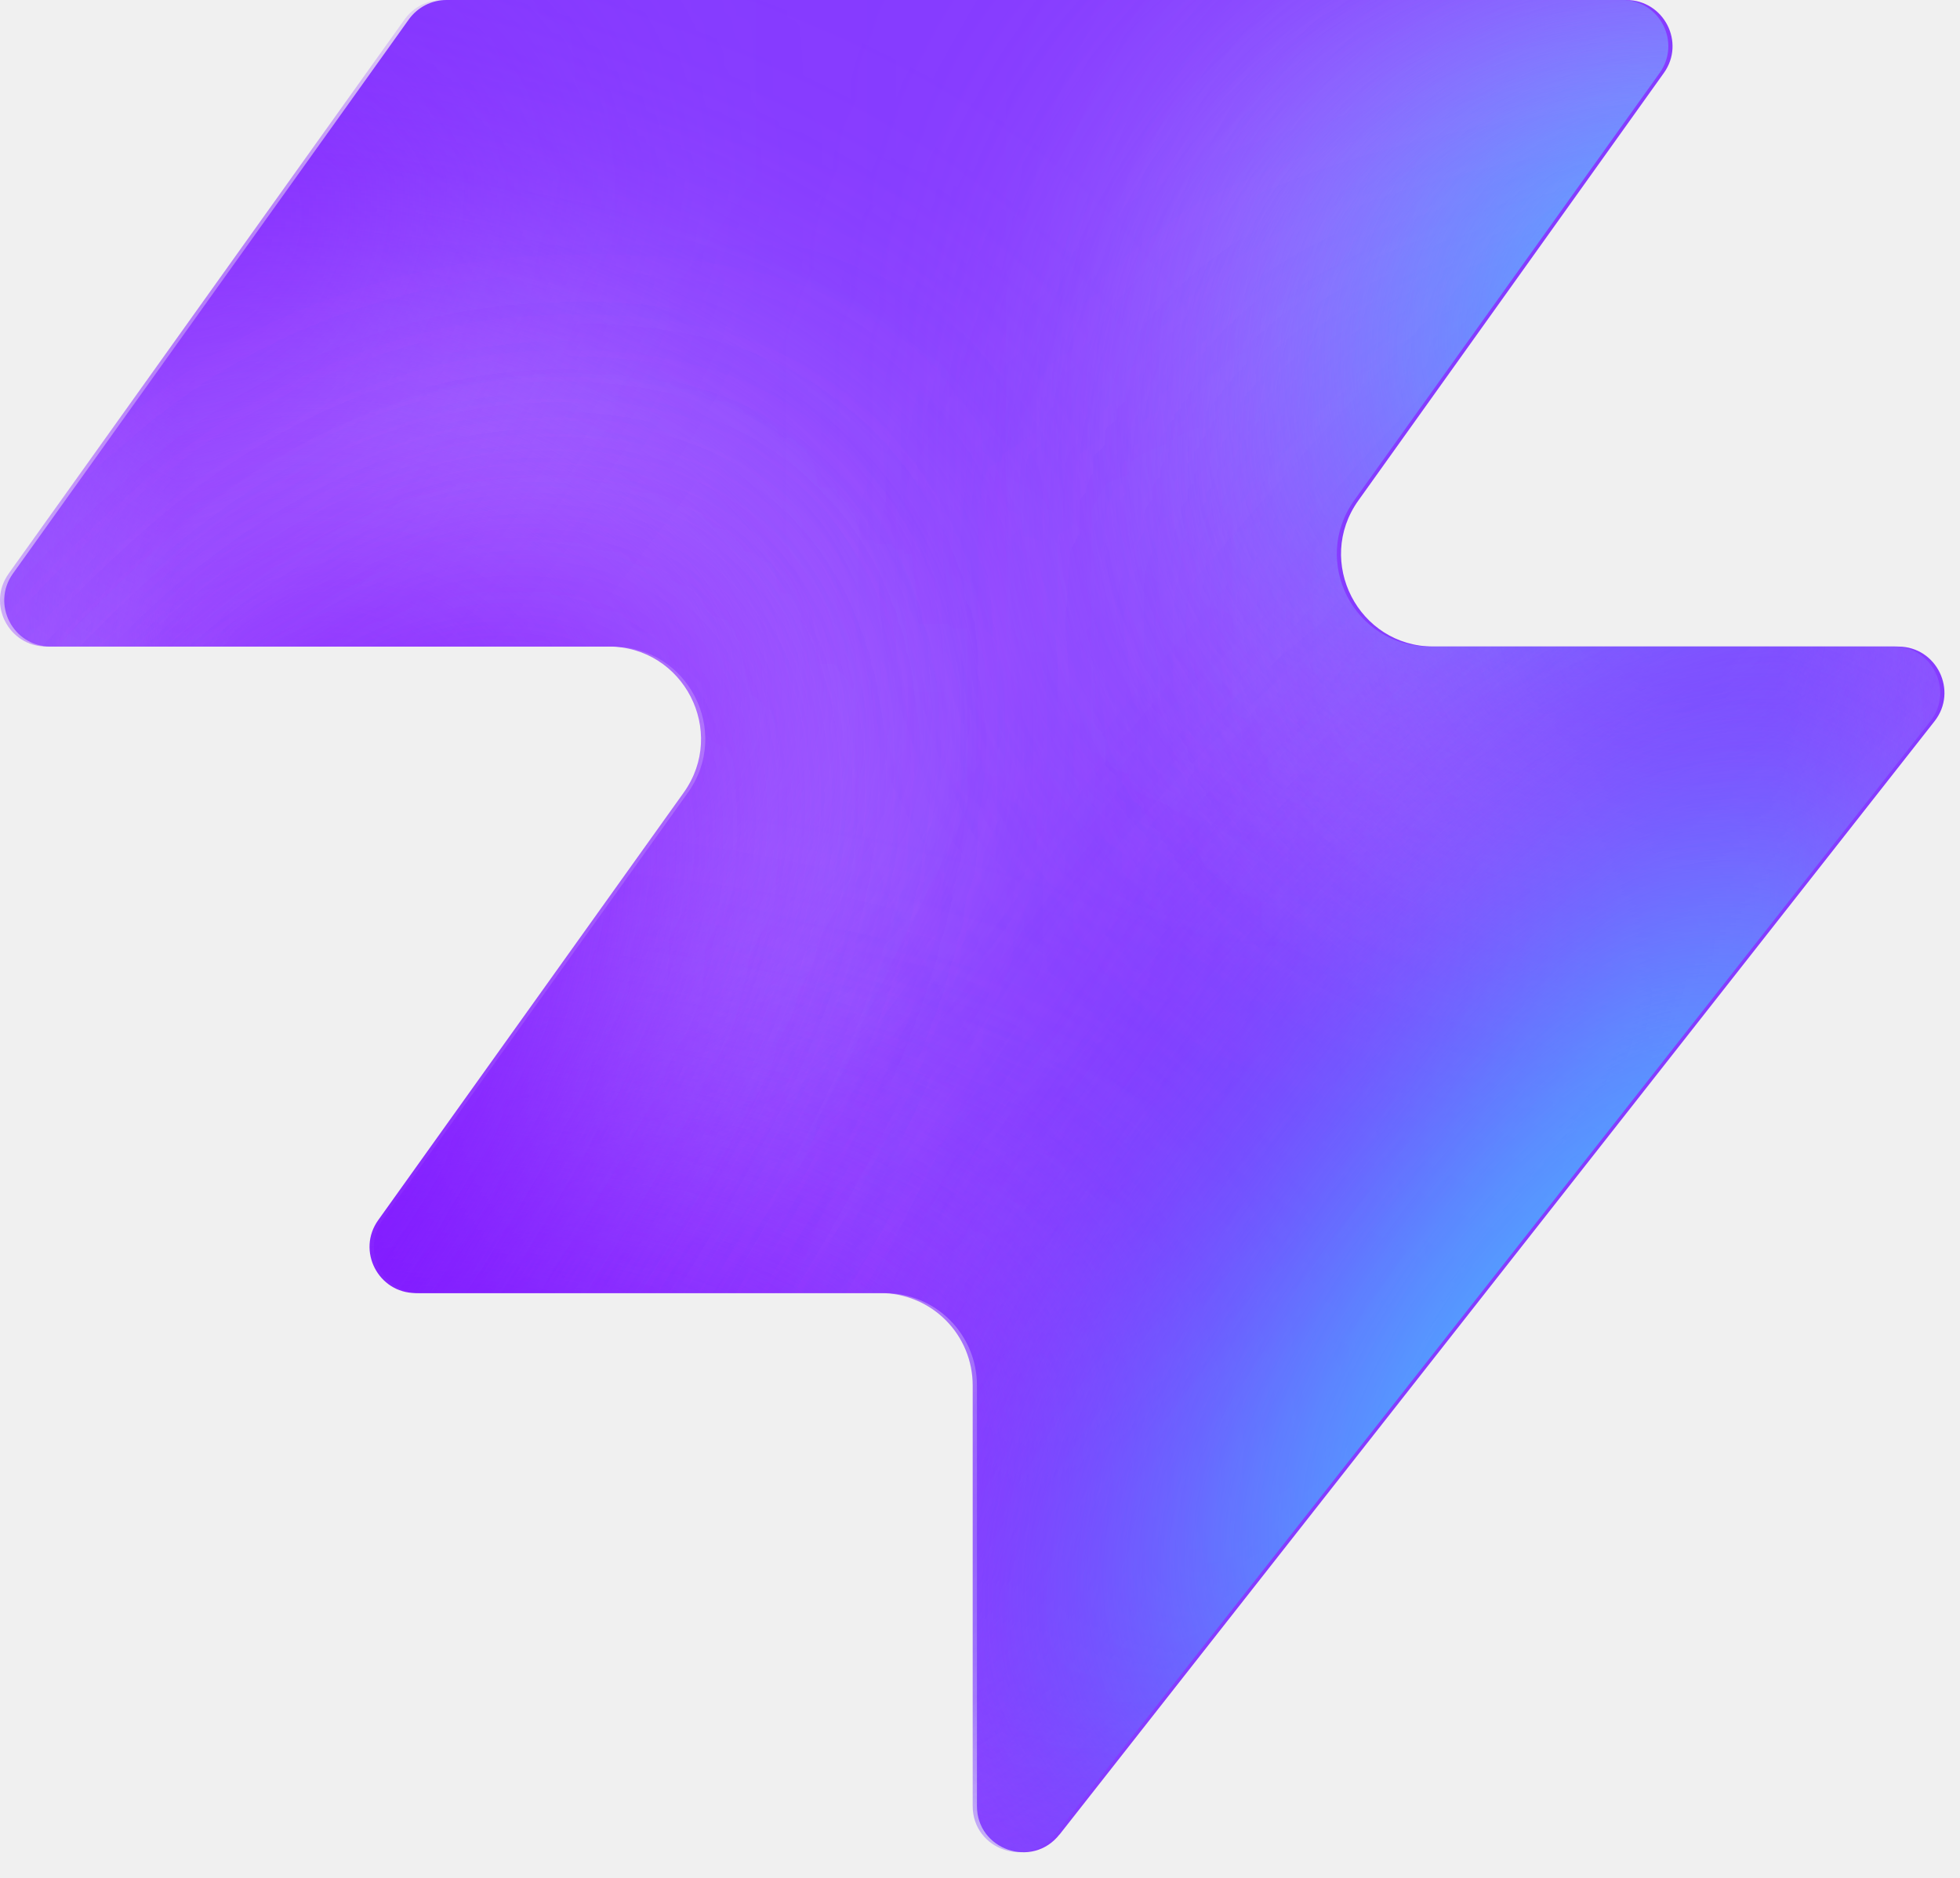
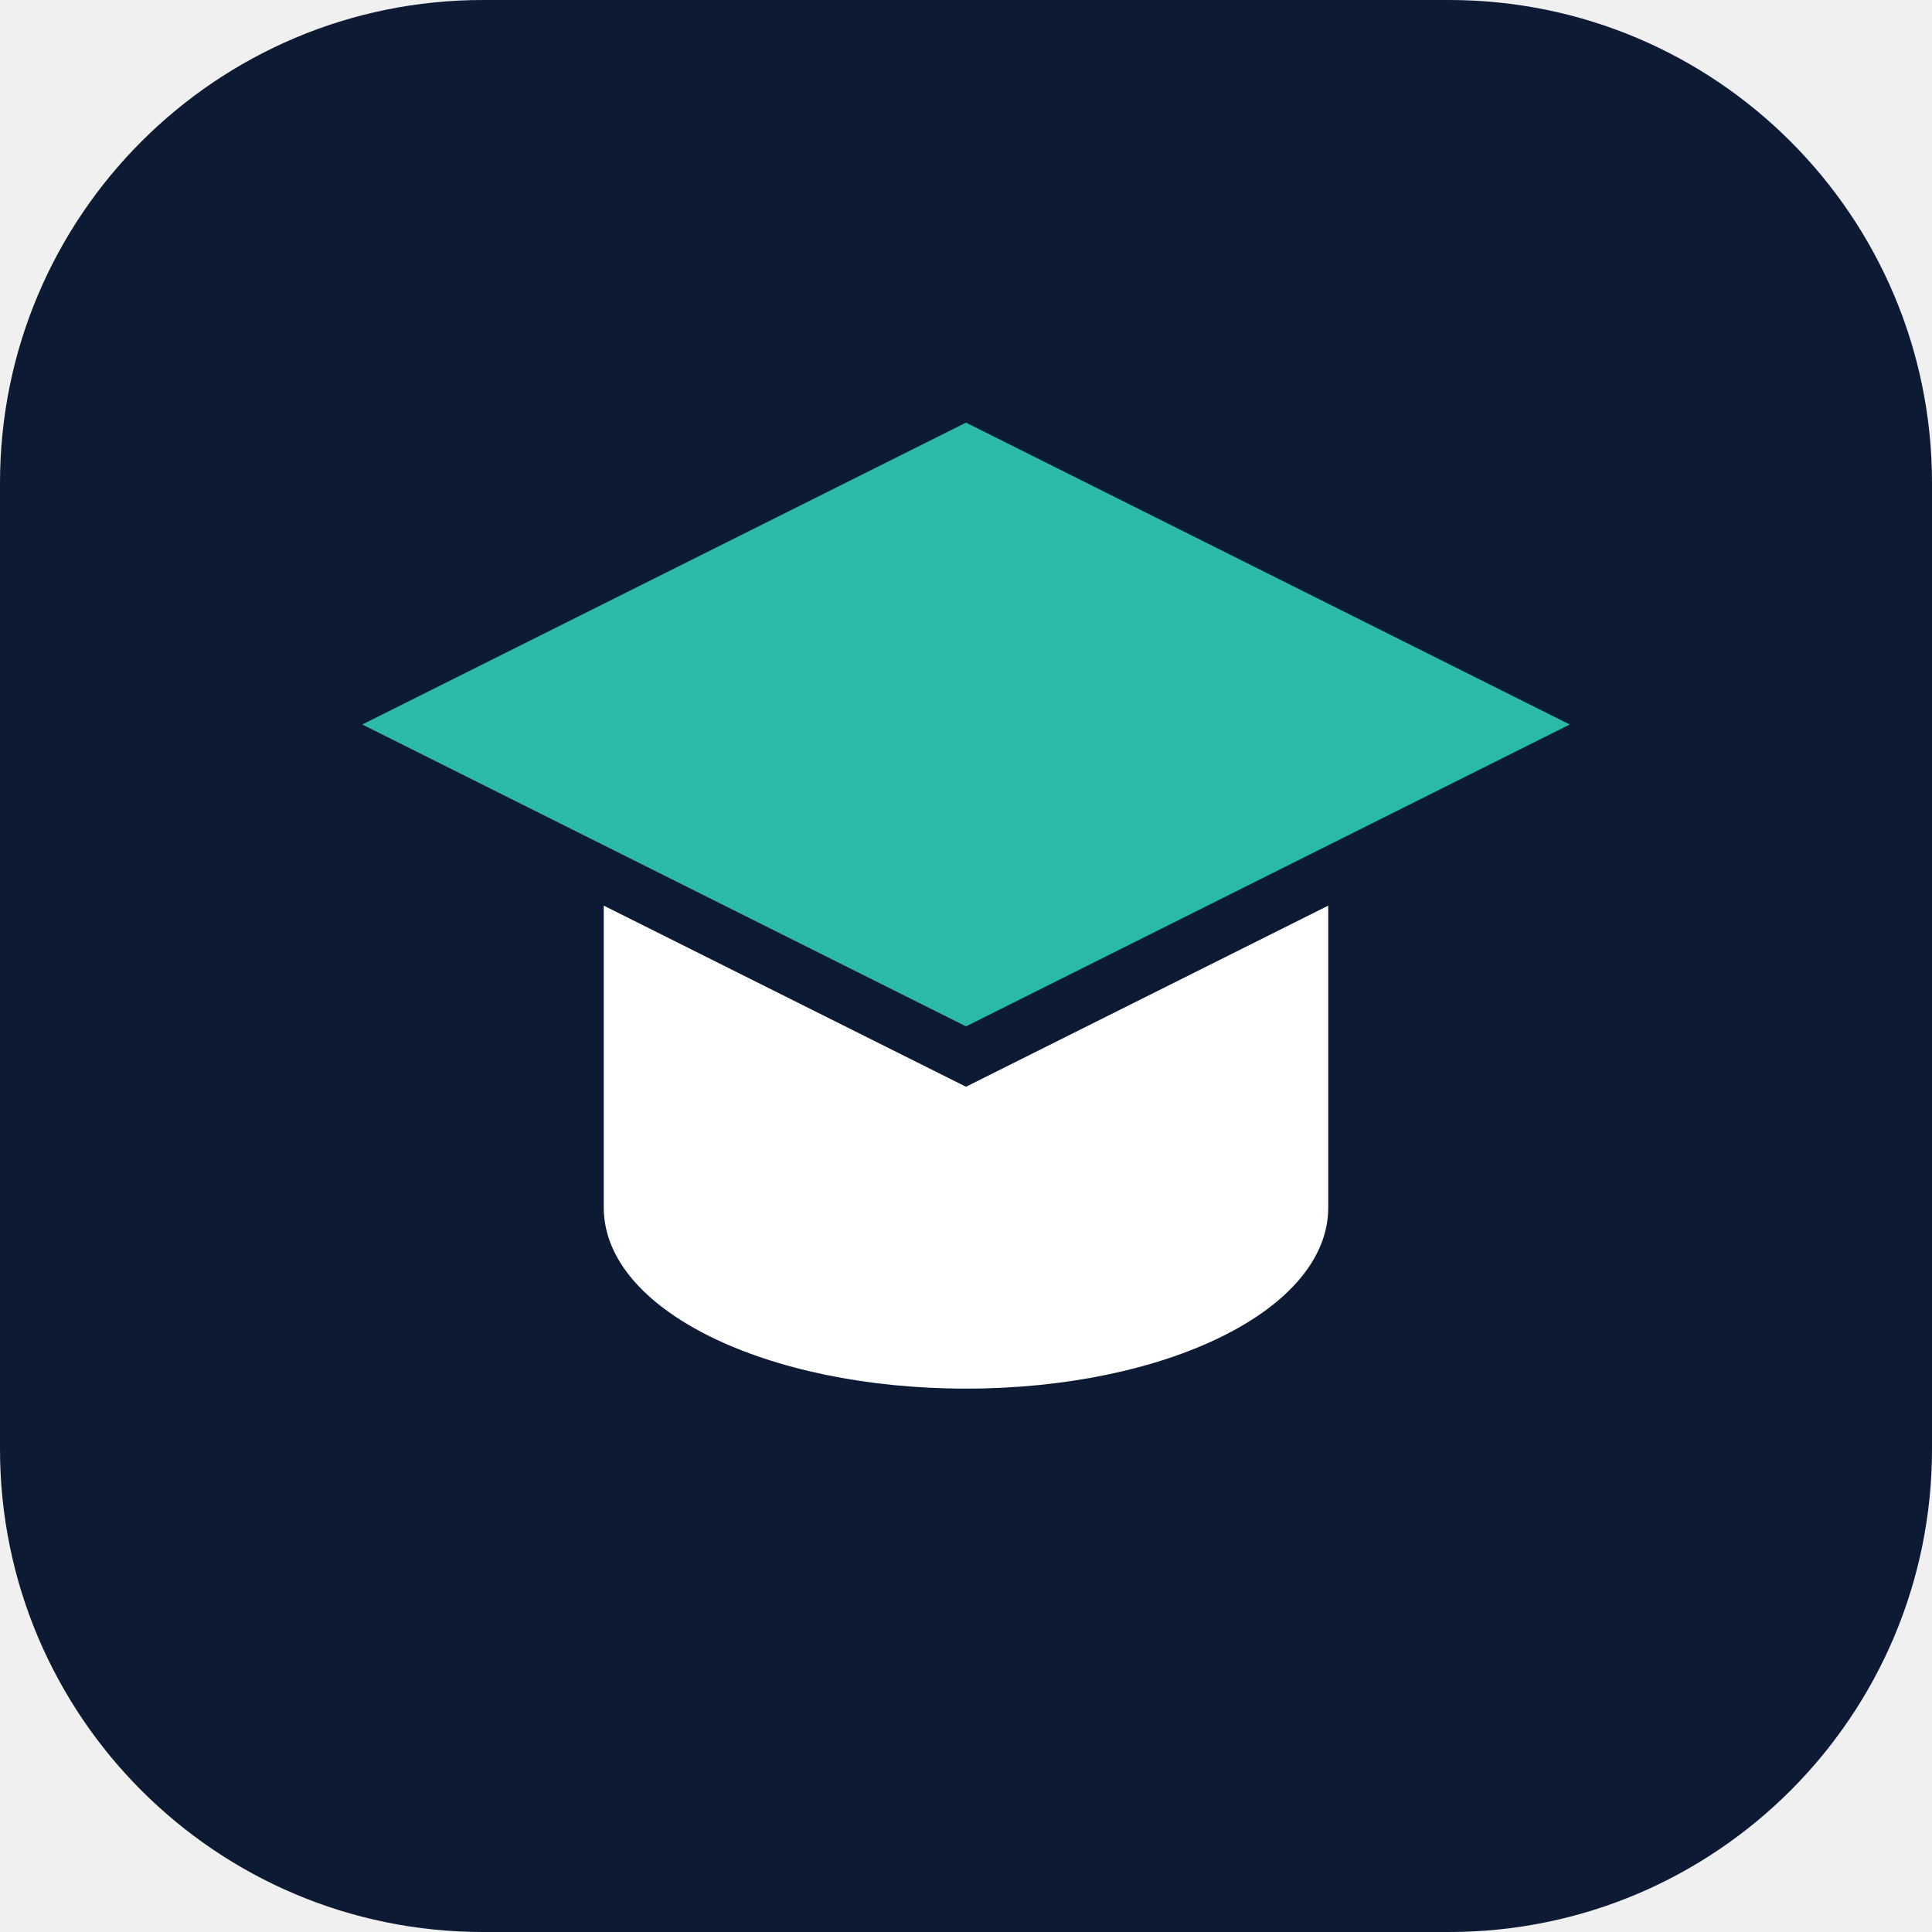
- <svg xmlns="http://www.w3.org/2000/svg" width="48" height="46" fill="none" viewBox="0 0 48 46">
-   <path fill="#863bff" d="M25.946 44.938c-.664.845-2.021.375-2.021-.698V33.937a2.26 2.26 0 0 0-2.262-2.262H10.287c-.92 0-1.456-1.04-.92-1.788l7.48-10.471c1.07-1.497 0-3.578-1.842-3.578H1.237c-.92 0-1.456-1.04-.92-1.788L10.013.474c.214-.297.556-.474.92-.474h28.894c.92 0 1.456 1.04.92 1.788l-7.48 10.471c-1.07 1.498 0 3.579 1.842 3.579h11.377c.943 0 1.473 1.088.89 1.83L25.947 44.94z" style="fill:#863bff;fill:color(display-p3 .525 .23 1);fill-opacity:1" />
-   <mask id="a" width="48" height="46" x="0" y="0" maskUnits="userSpaceOnUse" style="mask-type:alpha">
-     <path fill="#000" d="M25.842 44.938c-.664.844-2.021.375-2.021-.698V33.937a2.26 2.26 0 0 0-2.262-2.262H10.183c-.92 0-1.456-1.04-.92-1.788l7.48-10.471c1.07-1.498 0-3.579-1.842-3.579H1.133c-.92 0-1.456-1.04-.92-1.787L9.91.473c.214-.297.556-.474.92-.474h28.894c.92 0 1.456 1.04.92 1.788l-7.48 10.471c-1.07 1.498 0 3.578 1.842 3.578h11.377c.943 0 1.473 1.088.89 1.832L25.843 44.94z" style="fill:#000;fill-opacity:1" />
-   </mask>
-   <g mask="url(#a)">
-     <g filter="url(#b)">
-       <ellipse cx="5.508" cy="14.704" fill="#ede6ff" rx="5.508" ry="14.704" style="fill:#ede6ff;fill:color(display-p3 .927 .903 1);fill-opacity:1" transform="matrix(.00324 1 1 -.00324 -4.47 31.516)" />
-     </g>
-     <g filter="url(#c)">
-       <ellipse cx="10.399" cy="29.851" fill="#ede6ff" rx="10.399" ry="29.851" style="fill:#ede6ff;fill:color(display-p3 .927 .903 1);fill-opacity:1" transform="matrix(.00324 1 1 -.00324 -39.328 7.883)" />
-     </g>
-     <g filter="url(#d)">
-       <ellipse cx="5.508" cy="30.487" fill="#7e14ff" rx="5.508" ry="30.487" style="fill:#7e14ff;fill:color(display-p3 .492 .077 1);fill-opacity:1" transform="rotate(89.814 -25.913 -14.639)scale(1 -1)" />
-     </g>
-     <g filter="url(#e)">
-       <ellipse cx="5.508" cy="30.599" fill="#7e14ff" rx="5.508" ry="30.599" style="fill:#7e14ff;fill:color(display-p3 .492 .077 1);fill-opacity:1" transform="rotate(89.814 -32.644 -3.334)scale(1 -1)" />
-     </g>
-     <g filter="url(#f)">
-       <ellipse cx="5.508" cy="30.599" fill="#7e14ff" rx="5.508" ry="30.599" style="fill:#7e14ff;fill:color(display-p3 .492 .077 1);fill-opacity:1" transform="matrix(.00324 1 1 -.00324 -34.34 30.47)" />
-     </g>
-     <g filter="url(#g)">
-       <ellipse cx="14.072" cy="22.078" fill="#ede6ff" rx="14.072" ry="22.078" style="fill:#ede6ff;fill:color(display-p3 .927 .903 1);fill-opacity:1" transform="rotate(93.35 24.506 48.493)scale(-1 1)" />
-     </g>
-     <g filter="url(#h)">
-       <ellipse cx="3.47" cy="21.501" fill="#7e14ff" rx="3.47" ry="21.501" style="fill:#7e14ff;fill:color(display-p3 .492 .077 1);fill-opacity:1" transform="rotate(89.009 28.708 47.59)scale(-1 1)" />
-     </g>
-     <g filter="url(#i)">
-       <ellipse cx="3.47" cy="21.501" fill="#7e14ff" rx="3.47" ry="21.501" style="fill:#7e14ff;fill:color(display-p3 .492 .077 1);fill-opacity:1" transform="rotate(89.009 28.708 47.59)scale(-1 1)" />
-     </g>
-     <g filter="url(#j)">
-       <ellipse cx=".387" cy="8.972" fill="#7e14ff" rx="4.407" ry="29.108" style="fill:#7e14ff;fill:color(display-p3 .492 .077 1);fill-opacity:1" transform="rotate(39.51 .387 8.972)" />
-     </g>
-     <g filter="url(#k)">
-       <ellipse cx="47.523" cy="-6.092" fill="#7e14ff" rx="4.407" ry="29.108" style="fill:#7e14ff;fill:color(display-p3 .492 .077 1);fill-opacity:1" transform="rotate(37.892 47.523 -6.092)" />
-     </g>
-     <g filter="url(#l)">
-       <ellipse cx="41.412" cy="6.333" fill="#47bfff" rx="5.971" ry="9.665" style="fill:#47bfff;fill:color(display-p3 .28 .748 1);fill-opacity:1" transform="rotate(37.892 41.412 6.333)" />
-     </g>
-     <g filter="url(#m)">
-       <ellipse cx="-1.879" cy="38.332" fill="#7e14ff" rx="4.407" ry="29.108" style="fill:#7e14ff;fill:color(display-p3 .492 .077 1);fill-opacity:1" transform="rotate(37.892 -1.88 38.332)" />
-     </g>
-     <g filter="url(#n)">
-       <ellipse cx="-1.879" cy="38.332" fill="#7e14ff" rx="4.407" ry="29.108" style="fill:#7e14ff;fill:color(display-p3 .492 .077 1);fill-opacity:1" transform="rotate(37.892 -1.88 38.332)" />
-     </g>
-     <g filter="url(#o)">
-       <ellipse cx="35.651" cy="29.907" fill="#7e14ff" rx="4.407" ry="29.108" style="fill:#7e14ff;fill:color(display-p3 .492 .077 1);fill-opacity:1" transform="rotate(37.892 35.651 29.907)" />
-     </g>
-     <g filter="url(#p)">
-       <ellipse cx="38.418" cy="32.4" fill="#47bfff" rx="5.971" ry="15.297" style="fill:#47bfff;fill:color(display-p3 .28 .748 1);fill-opacity:1" transform="rotate(37.892 38.418 32.4)" />
-     </g>
-   </g>
-   <defs>
-     <filter id="b" width="60.045" height="41.654" x="-19.77" y="16.149" color-interpolation-filters="sRGB" filterUnits="userSpaceOnUse">
-       <feFlood flood-opacity="0" result="BackgroundImageFix" />
-       <feBlend in="SourceGraphic" in2="BackgroundImageFix" result="shape" />
-       <feGaussianBlur result="effect1_foregroundBlur_2002_17158" stdDeviation="7.659" />
-     </filter>
-     <filter id="c" width="90.34" height="51.437" x="-54.613" y="-7.533" color-interpolation-filters="sRGB" filterUnits="userSpaceOnUse">
-       <feFlood flood-opacity="0" result="BackgroundImageFix" />
-       <feBlend in="SourceGraphic" in2="BackgroundImageFix" result="shape" />
-       <feGaussianBlur result="effect1_foregroundBlur_2002_17158" stdDeviation="7.659" />
-     </filter>
-     <filter id="d" width="79.355" height="29.4" x="-49.64" y="2.03" color-interpolation-filters="sRGB" filterUnits="userSpaceOnUse">
-       <feFlood flood-opacity="0" result="BackgroundImageFix" />
-       <feBlend in="SourceGraphic" in2="BackgroundImageFix" result="shape" />
-       <feGaussianBlur result="effect1_foregroundBlur_2002_17158" stdDeviation="4.596" />
-     </filter>
-     <filter id="e" width="79.579" height="29.4" x="-45.045" y="20.029" color-interpolation-filters="sRGB" filterUnits="userSpaceOnUse">
-       <feFlood flood-opacity="0" result="BackgroundImageFix" />
-       <feBlend in="SourceGraphic" in2="BackgroundImageFix" result="shape" />
-       <feGaussianBlur result="effect1_foregroundBlur_2002_17158" stdDeviation="4.596" />
-     </filter>
-     <filter id="f" width="79.579" height="29.4" x="-43.513" y="21.178" color-interpolation-filters="sRGB" filterUnits="userSpaceOnUse">
-       <feFlood flood-opacity="0" result="BackgroundImageFix" />
-       <feBlend in="SourceGraphic" in2="BackgroundImageFix" result="shape" />
-       <feGaussianBlur result="effect1_foregroundBlur_2002_17158" stdDeviation="4.596" />
-     </filter>
-     <filter id="g" width="74.749" height="58.852" x="15.756" y="-17.901" color-interpolation-filters="sRGB" filterUnits="userSpaceOnUse">
-       <feFlood flood-opacity="0" result="BackgroundImageFix" />
-       <feBlend in="SourceGraphic" in2="BackgroundImageFix" result="shape" />
-       <feGaussianBlur result="effect1_foregroundBlur_2002_17158" stdDeviation="7.659" />
-     </filter>
-     <filter id="h" width="61.377" height="25.362" x="23.548" y="2.284" color-interpolation-filters="sRGB" filterUnits="userSpaceOnUse">
-       <feFlood flood-opacity="0" result="BackgroundImageFix" />
-       <feBlend in="SourceGraphic" in2="BackgroundImageFix" result="shape" />
-       <feGaussianBlur result="effect1_foregroundBlur_2002_17158" stdDeviation="4.596" />
-     </filter>
-     <filter id="i" width="61.377" height="25.362" x="23.548" y="2.284" color-interpolation-filters="sRGB" filterUnits="userSpaceOnUse">
-       <feFlood flood-opacity="0" result="BackgroundImageFix" />
-       <feBlend in="SourceGraphic" in2="BackgroundImageFix" result="shape" />
-       <feGaussianBlur result="effect1_foregroundBlur_2002_17158" stdDeviation="4.596" />
-     </filter>
-     <filter id="j" width="56.045" height="63.649" x="-27.636" y="-22.853" color-interpolation-filters="sRGB" filterUnits="userSpaceOnUse">
-       <feFlood flood-opacity="0" result="BackgroundImageFix" />
-       <feBlend in="SourceGraphic" in2="BackgroundImageFix" result="shape" />
-       <feGaussianBlur result="effect1_foregroundBlur_2002_17158" stdDeviation="4.596" />
-     </filter>
-     <filter id="k" width="54.814" height="64.646" x="20.116" y="-38.415" color-interpolation-filters="sRGB" filterUnits="userSpaceOnUse">
-       <feFlood flood-opacity="0" result="BackgroundImageFix" />
-       <feBlend in="SourceGraphic" in2="BackgroundImageFix" result="shape" />
-       <feGaussianBlur result="effect1_foregroundBlur_2002_17158" stdDeviation="4.596" />
-     </filter>
-     <filter id="l" width="33.541" height="35.313" x="24.641" y="-11.323" color-interpolation-filters="sRGB" filterUnits="userSpaceOnUse">
-       <feFlood flood-opacity="0" result="BackgroundImageFix" />
-       <feBlend in="SourceGraphic" in2="BackgroundImageFix" result="shape" />
-       <feGaussianBlur result="effect1_foregroundBlur_2002_17158" stdDeviation="4.596" />
-     </filter>
-     <filter id="m" width="54.814" height="64.646" x="-29.286" y="6.009" color-interpolation-filters="sRGB" filterUnits="userSpaceOnUse">
-       <feFlood flood-opacity="0" result="BackgroundImageFix" />
-       <feBlend in="SourceGraphic" in2="BackgroundImageFix" result="shape" />
-       <feGaussianBlur result="effect1_foregroundBlur_2002_17158" stdDeviation="4.596" />
-     </filter>
-     <filter id="n" width="54.814" height="64.646" x="-29.286" y="6.009" color-interpolation-filters="sRGB" filterUnits="userSpaceOnUse">
-       <feFlood flood-opacity="0" result="BackgroundImageFix" />
-       <feBlend in="SourceGraphic" in2="BackgroundImageFix" result="shape" />
-       <feGaussianBlur result="effect1_foregroundBlur_2002_17158" stdDeviation="4.596" />
-     </filter>
-     <filter id="o" width="54.814" height="64.646" x="8.244" y="-2.416" color-interpolation-filters="sRGB" filterUnits="userSpaceOnUse">
-       <feFlood flood-opacity="0" result="BackgroundImageFix" />
-       <feBlend in="SourceGraphic" in2="BackgroundImageFix" result="shape" />
-       <feGaussianBlur result="effect1_foregroundBlur_2002_17158" stdDeviation="4.596" />
-     </filter>
-     <filter id="p" width="39.409" height="43.623" x="18.713" y="10.588" color-interpolation-filters="sRGB" filterUnits="userSpaceOnUse">
-       <feFlood flood-opacity="0" result="BackgroundImageFix" />
-       <feBlend in="SourceGraphic" in2="BackgroundImageFix" result="shape" />
-       <feGaussianBlur result="effect1_foregroundBlur_2002_17158" stdDeviation="4.596" />
-     </filter>
-   </defs>
+ <svg xmlns="http://www.w3.org/2000/svg" viewBox="0 0 32 32">
+   <rect width="32" height="32" rx="8" fill="#0d1a33" />
+   <path d="M16 7 6 12l10 5 10-5-10-5Z" fill="#2bbaa6" />
+   <path d="M10 15v5c0 1.7 2.7 3 6 3s6-1.3 6-3v-5l-6 3-6-3Z" fill="#fff" />
</svg>
